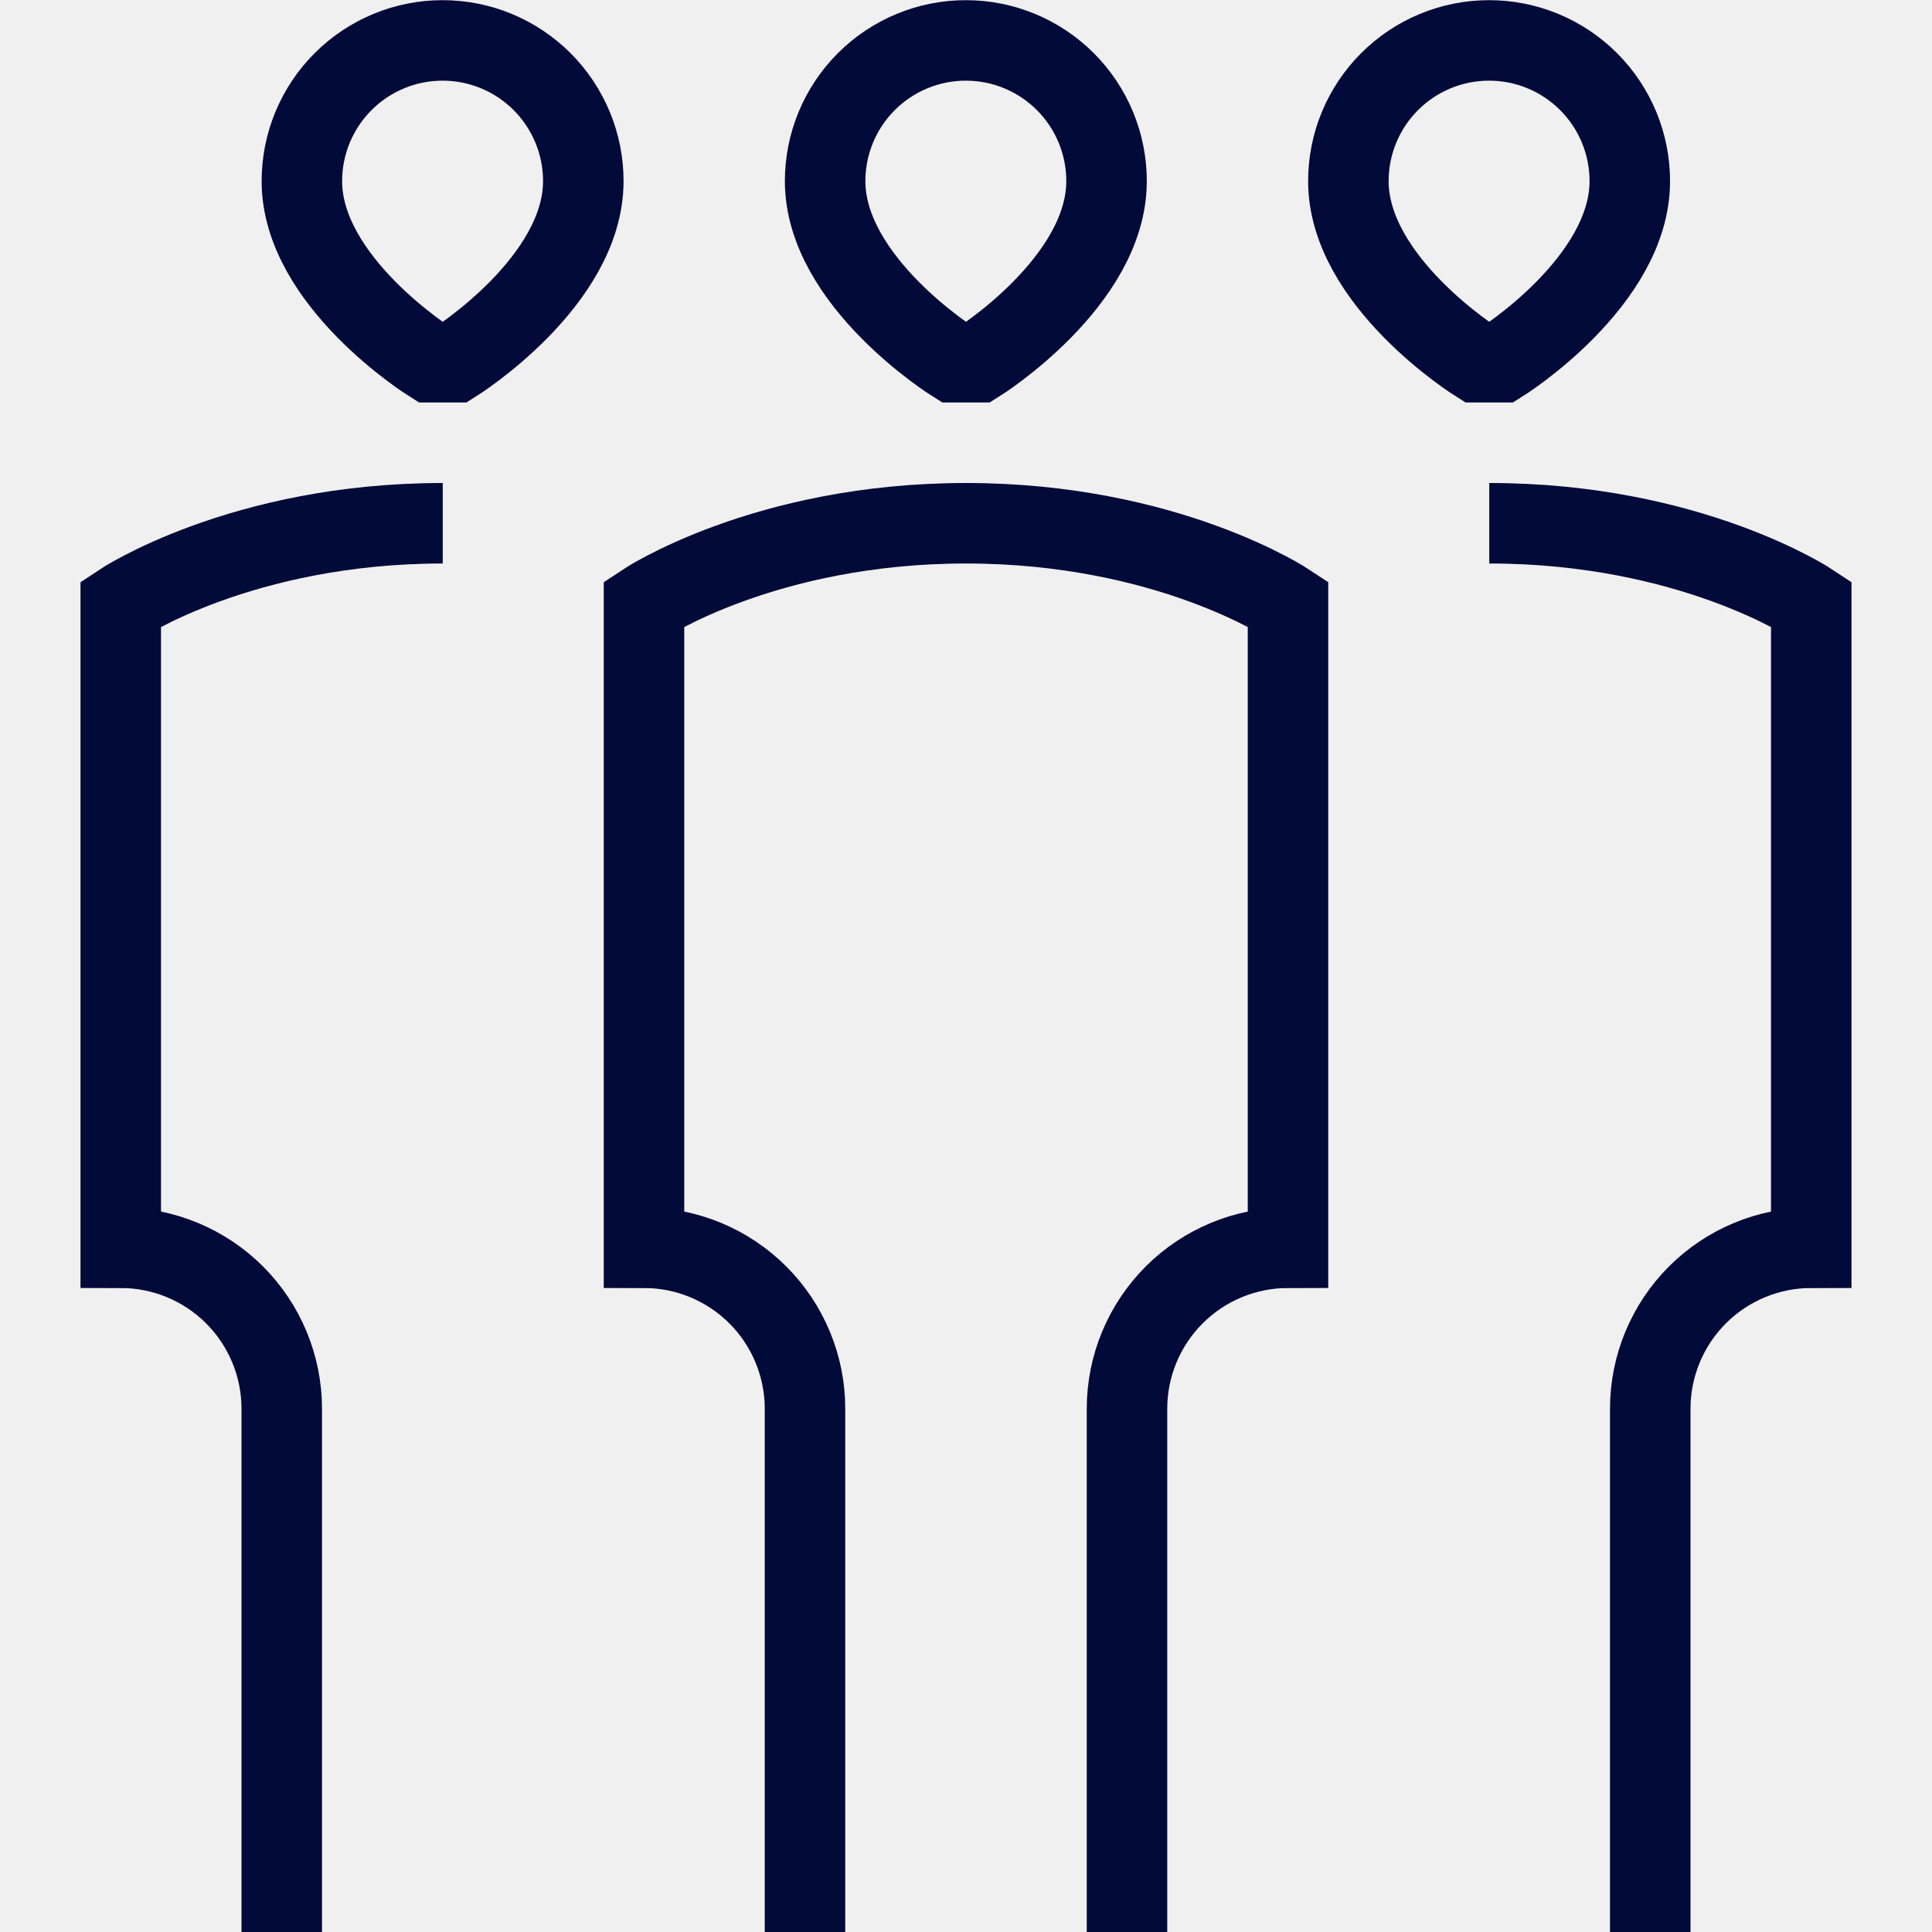
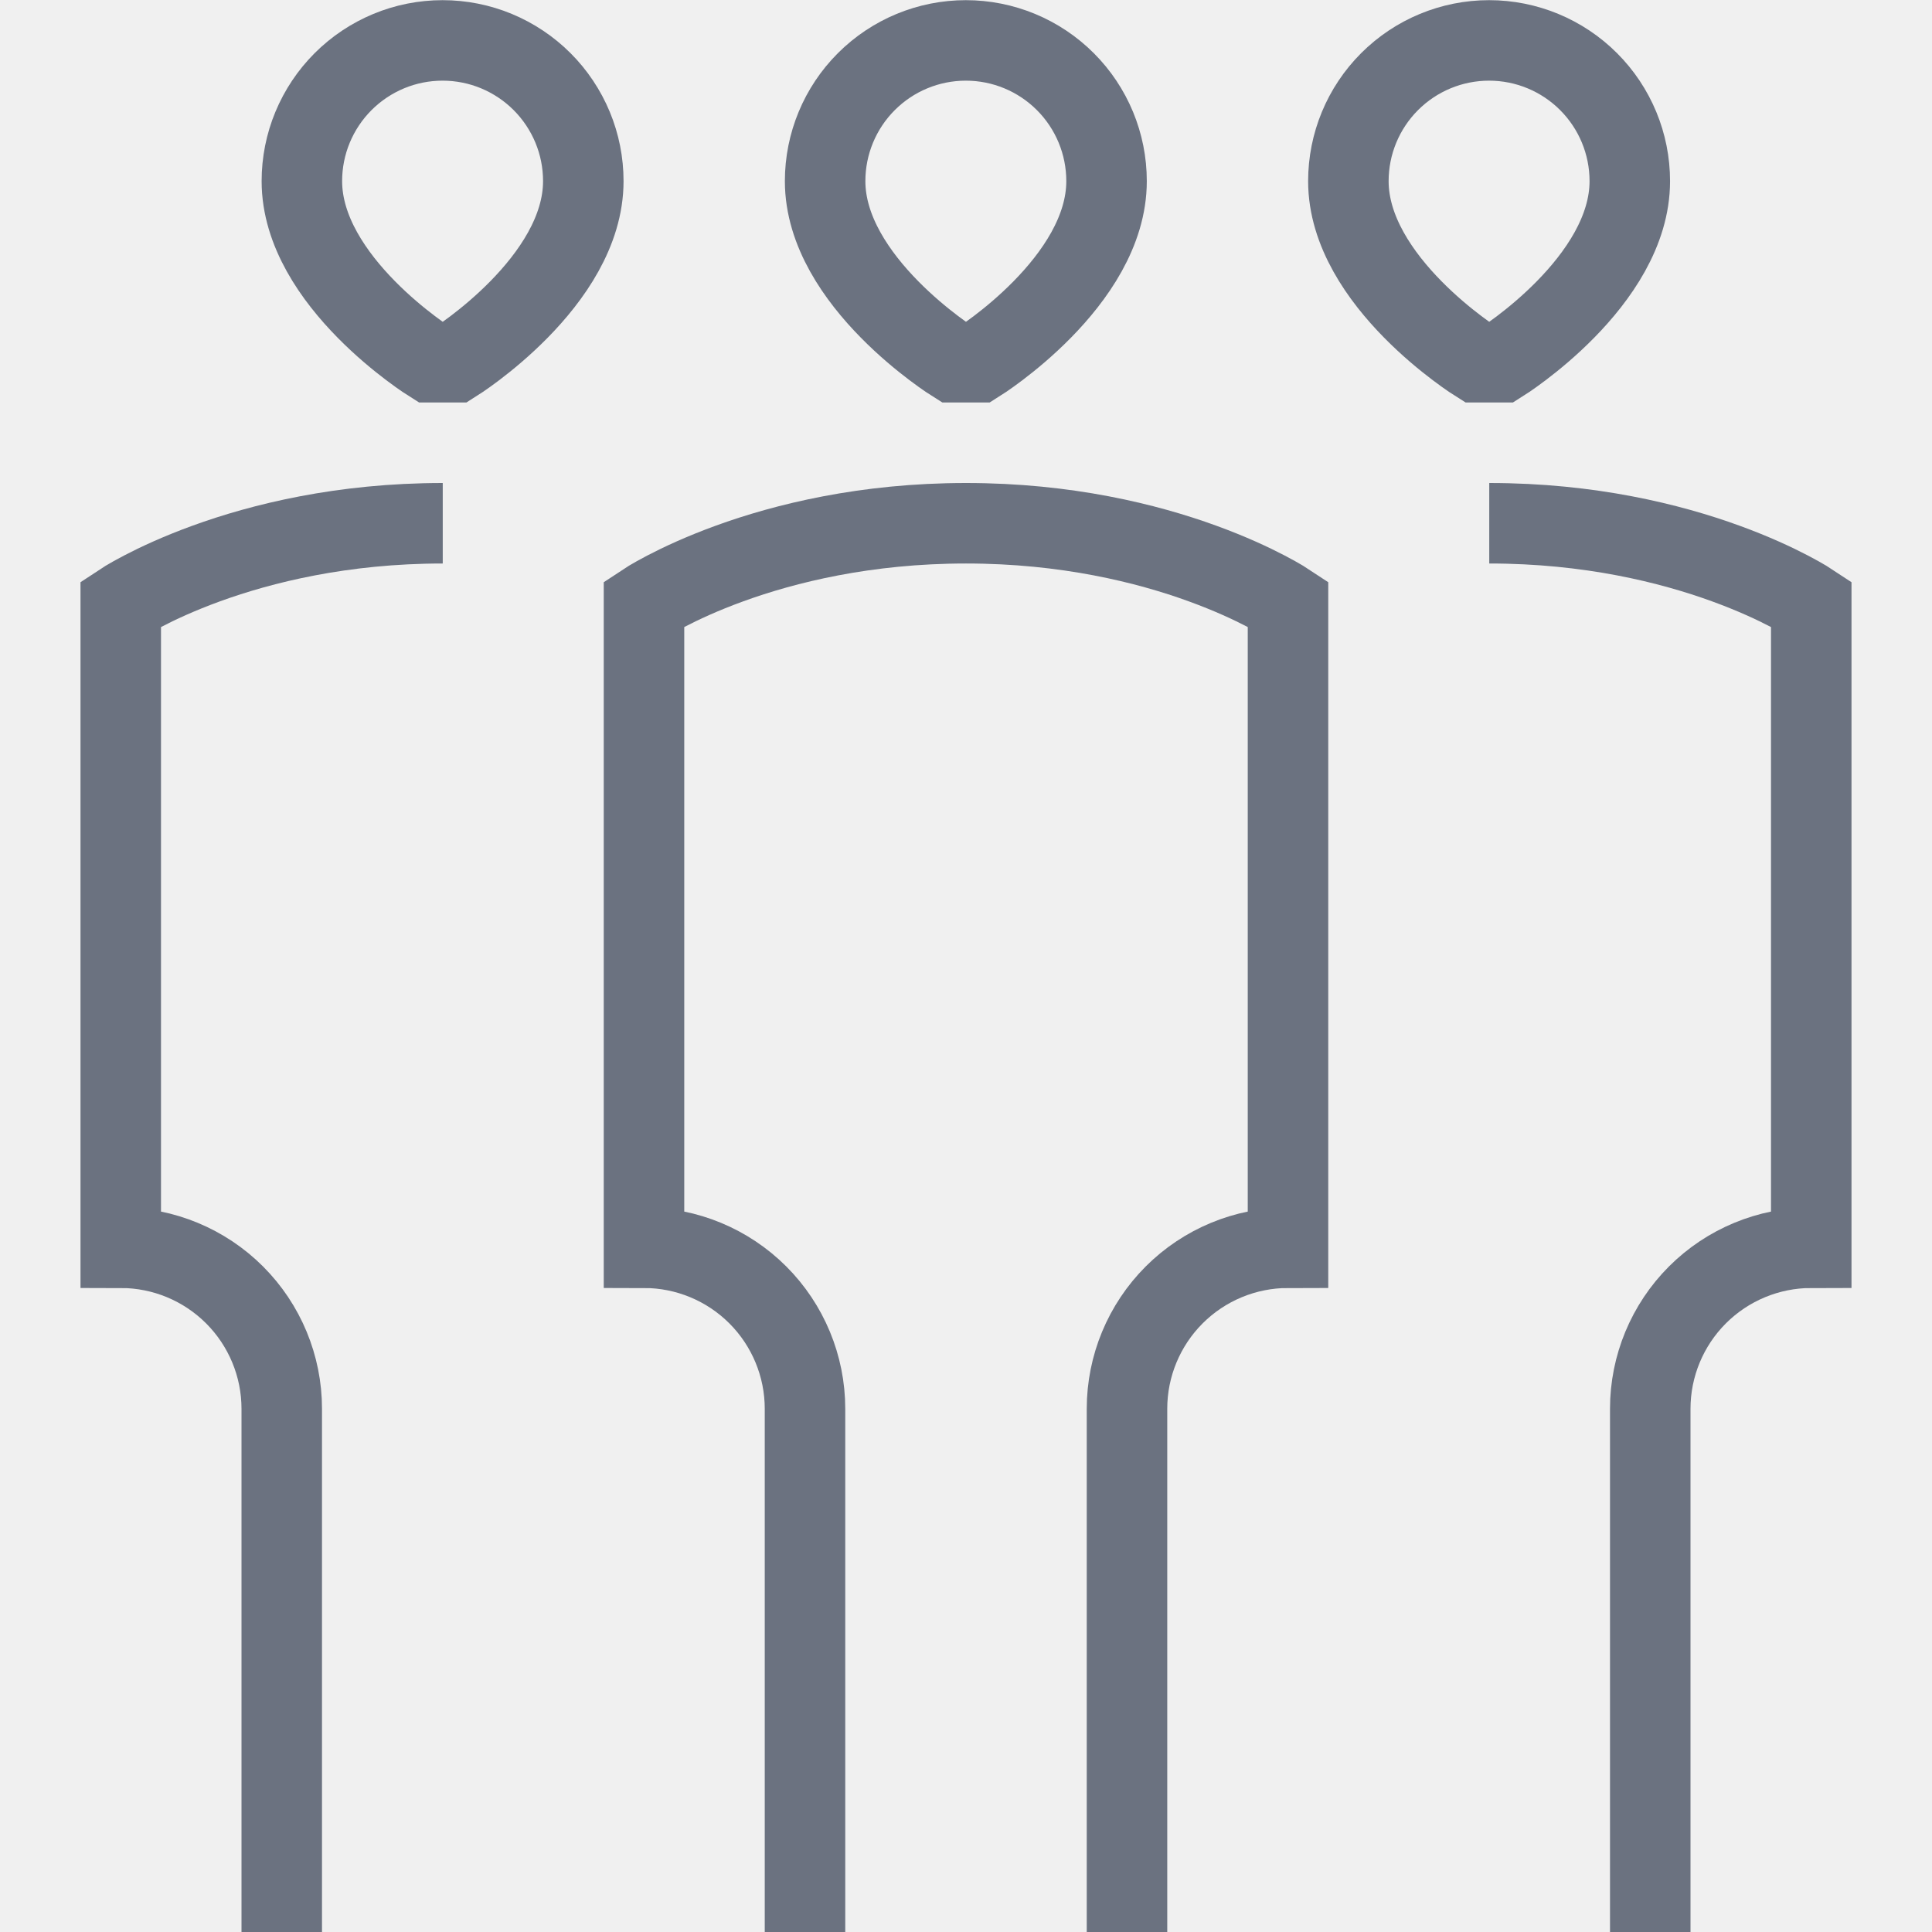
<svg xmlns="http://www.w3.org/2000/svg" width="24" height="24" viewBox="0 0 24 24" fill="none">
  <g clip-path="url(#clip0_224_10623)">
-     <path d="M14 24V17.5C14 16.97 14.211 16.461 14.586 16.086C14.961 15.711 15.47 15.5 16 15.5V7.5C16 7.5 14.5 6.5 12 6.5C9.5 6.5 8 7.5 8 7.5V15.5C8.53 15.5 9.039 15.711 9.414 16.086C9.789 16.461 10 16.97 10 17.5V24M3.5 24V17.5C3.5 16.97 3.289 16.461 2.914 16.086C2.539 15.711 2.03 15.5 1.5 15.5V7.5C1.5 7.5 3 6.5 5.5 6.5M20.5 24V17.5C20.5 16.97 20.711 16.461 21.086 16.086C21.461 15.711 21.97 15.5 22.5 15.5V7.5C22.5 7.5 21 6.5 18.5 6.5M11.85 4.5C11.85 4.5 10.25 3.5 10.25 2.25C10.25 1.786 10.434 1.342 10.762 1.014C11.09 0.686 11.534 0.502 11.998 0.502C12.462 0.502 12.906 0.686 13.234 1.014C13.562 1.342 13.746 1.786 13.746 2.25C13.746 3.5 12.15 4.5 12.15 4.5H11.85ZM5.35 4.5C5.35 4.5 3.75 3.5 3.75 2.25C3.75 2.02 3.795 1.793 3.883 1.581C3.971 1.369 4.1 1.176 4.262 1.014C4.424 0.852 4.617 0.723 4.829 0.635C5.041 0.547 5.268 0.502 5.498 0.502C5.728 0.502 5.955 0.547 6.167 0.635C6.379 0.723 6.572 0.852 6.734 1.014C6.896 1.176 7.025 1.369 7.113 1.581C7.201 1.793 7.246 2.02 7.246 2.25C7.246 3.5 5.65 4.5 5.65 4.5H5.35ZM18.35 4.5C18.35 4.5 16.75 3.5 16.75 2.25C16.75 1.786 16.934 1.342 17.262 1.014C17.59 0.686 18.034 0.502 18.498 0.502C18.962 0.502 19.406 0.686 19.734 1.014C20.062 1.342 20.246 1.786 20.246 2.25C20.246 3.5 18.65 4.5 18.65 4.5H18.35Z" stroke="#010A38" />
+     <path d="M14 24V17.5C14 16.97 14.211 16.461 14.586 16.086C14.961 15.711 15.47 15.5 16 15.5V7.5C16 7.5 14.5 6.5 12 6.5C9.5 6.5 8 7.5 8 7.5V15.5C8.53 15.5 9.039 15.711 9.414 16.086C9.789 16.461 10 16.97 10 17.5V24M3.5 24V17.5C3.5 16.97 3.289 16.461 2.914 16.086C2.539 15.711 2.03 15.5 1.5 15.5V7.5C1.5 7.5 3 6.5 5.5 6.5M20.5 24V17.5C20.5 16.97 20.711 16.461 21.086 16.086C21.461 15.711 21.97 15.5 22.5 15.5V7.5C22.5 7.5 21 6.5 18.5 6.5M11.85 4.5C11.85 4.5 10.25 3.5 10.25 2.25C10.25 1.786 10.434 1.342 10.762 1.014C11.09 0.686 11.534 0.502 11.998 0.502C12.462 0.502 12.906 0.686 13.234 1.014C13.562 1.342 13.746 1.786 13.746 2.25C13.746 3.5 12.15 4.5 12.15 4.5H11.85ZM5.35 4.5C5.35 4.5 3.75 3.5 3.75 2.25C3.75 2.02 3.795 1.793 3.883 1.581C3.971 1.369 4.1 1.176 4.262 1.014C4.424 0.852 4.617 0.723 4.829 0.635C5.041 0.547 5.268 0.502 5.498 0.502C5.728 0.502 5.955 0.547 6.167 0.635C6.379 0.723 6.572 0.852 6.734 1.014C6.896 1.176 7.025 1.369 7.113 1.581C7.201 1.793 7.246 2.02 7.246 2.25C7.246 3.5 5.65 4.5 5.65 4.5H5.35ZM18.35 4.5C18.35 4.5 16.75 3.5 16.75 2.25C16.75 1.786 16.934 1.342 17.262 1.014C17.59 0.686 18.034 0.502 18.498 0.502C18.962 0.502 19.406 0.686 19.734 1.014C20.062 1.342 20.246 1.786 20.246 2.25C20.246 3.5 18.65 4.5 18.65 4.5H18.35Z" stroke="#6B7280" />
  </g>
  <defs>
    <clipPath id="clip0_224_10623">
      <rect width="24" height="24" fill="white" />
    </clipPath>
  </defs>
</svg>
